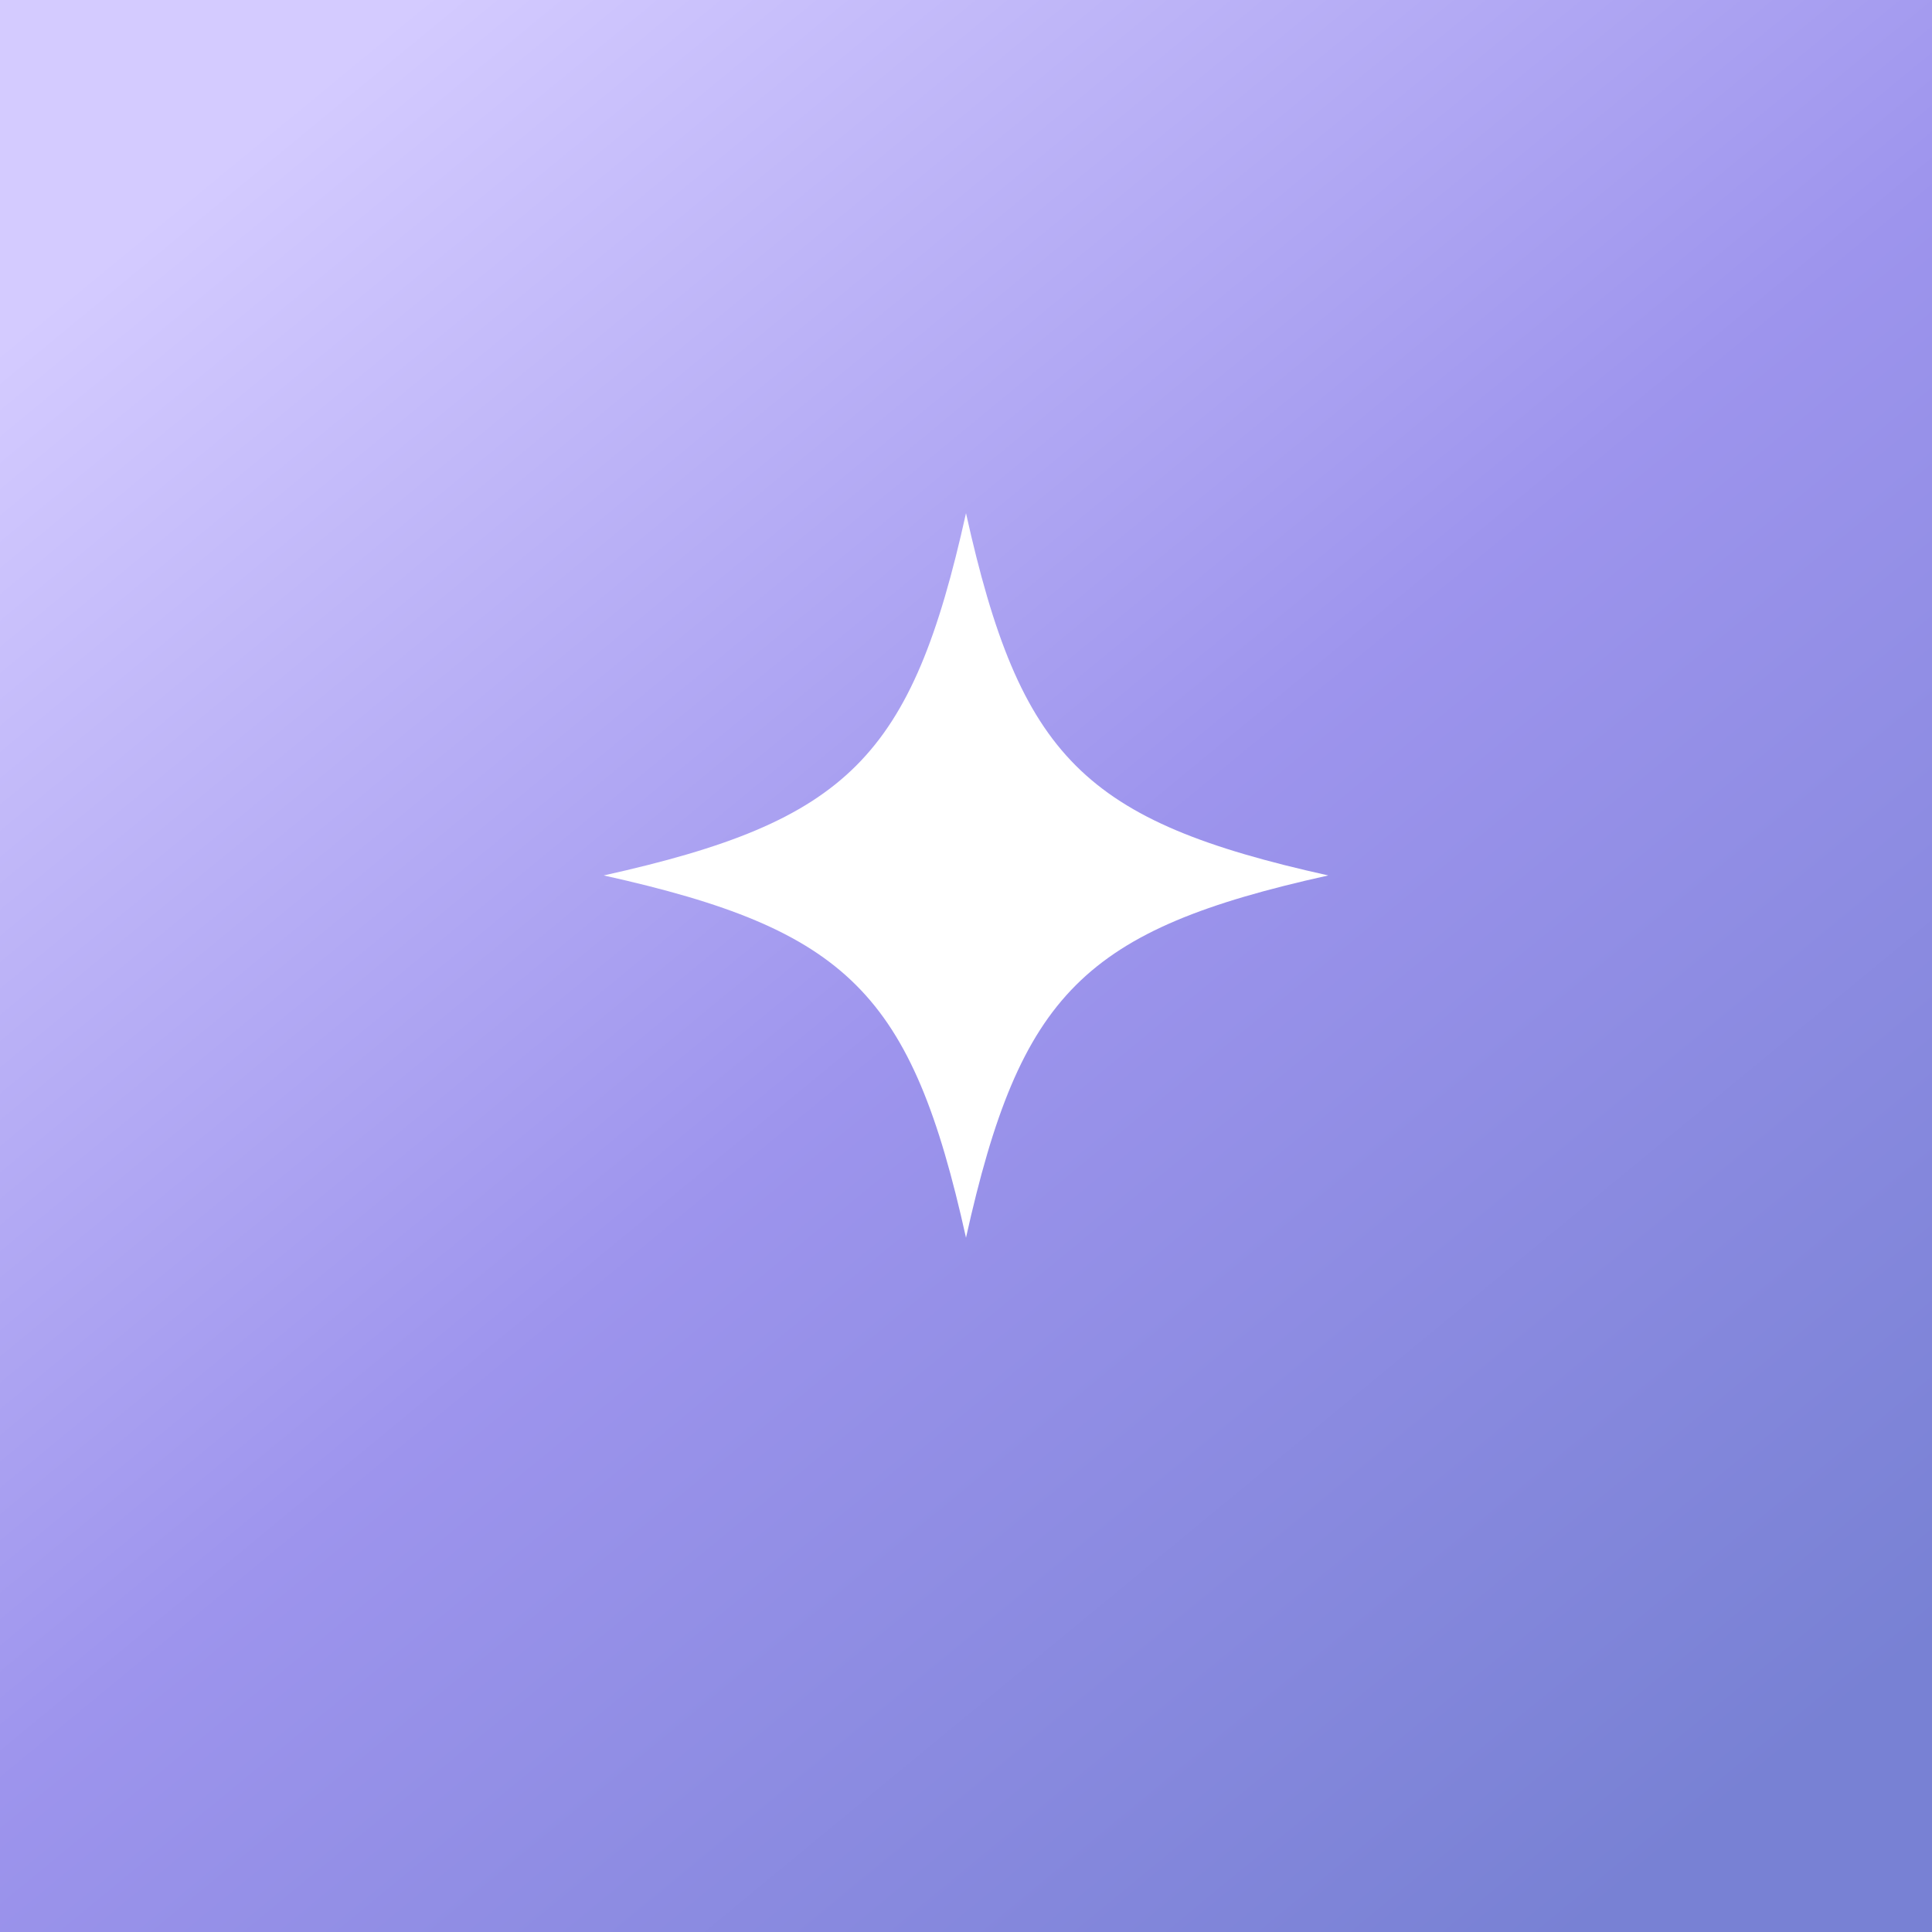
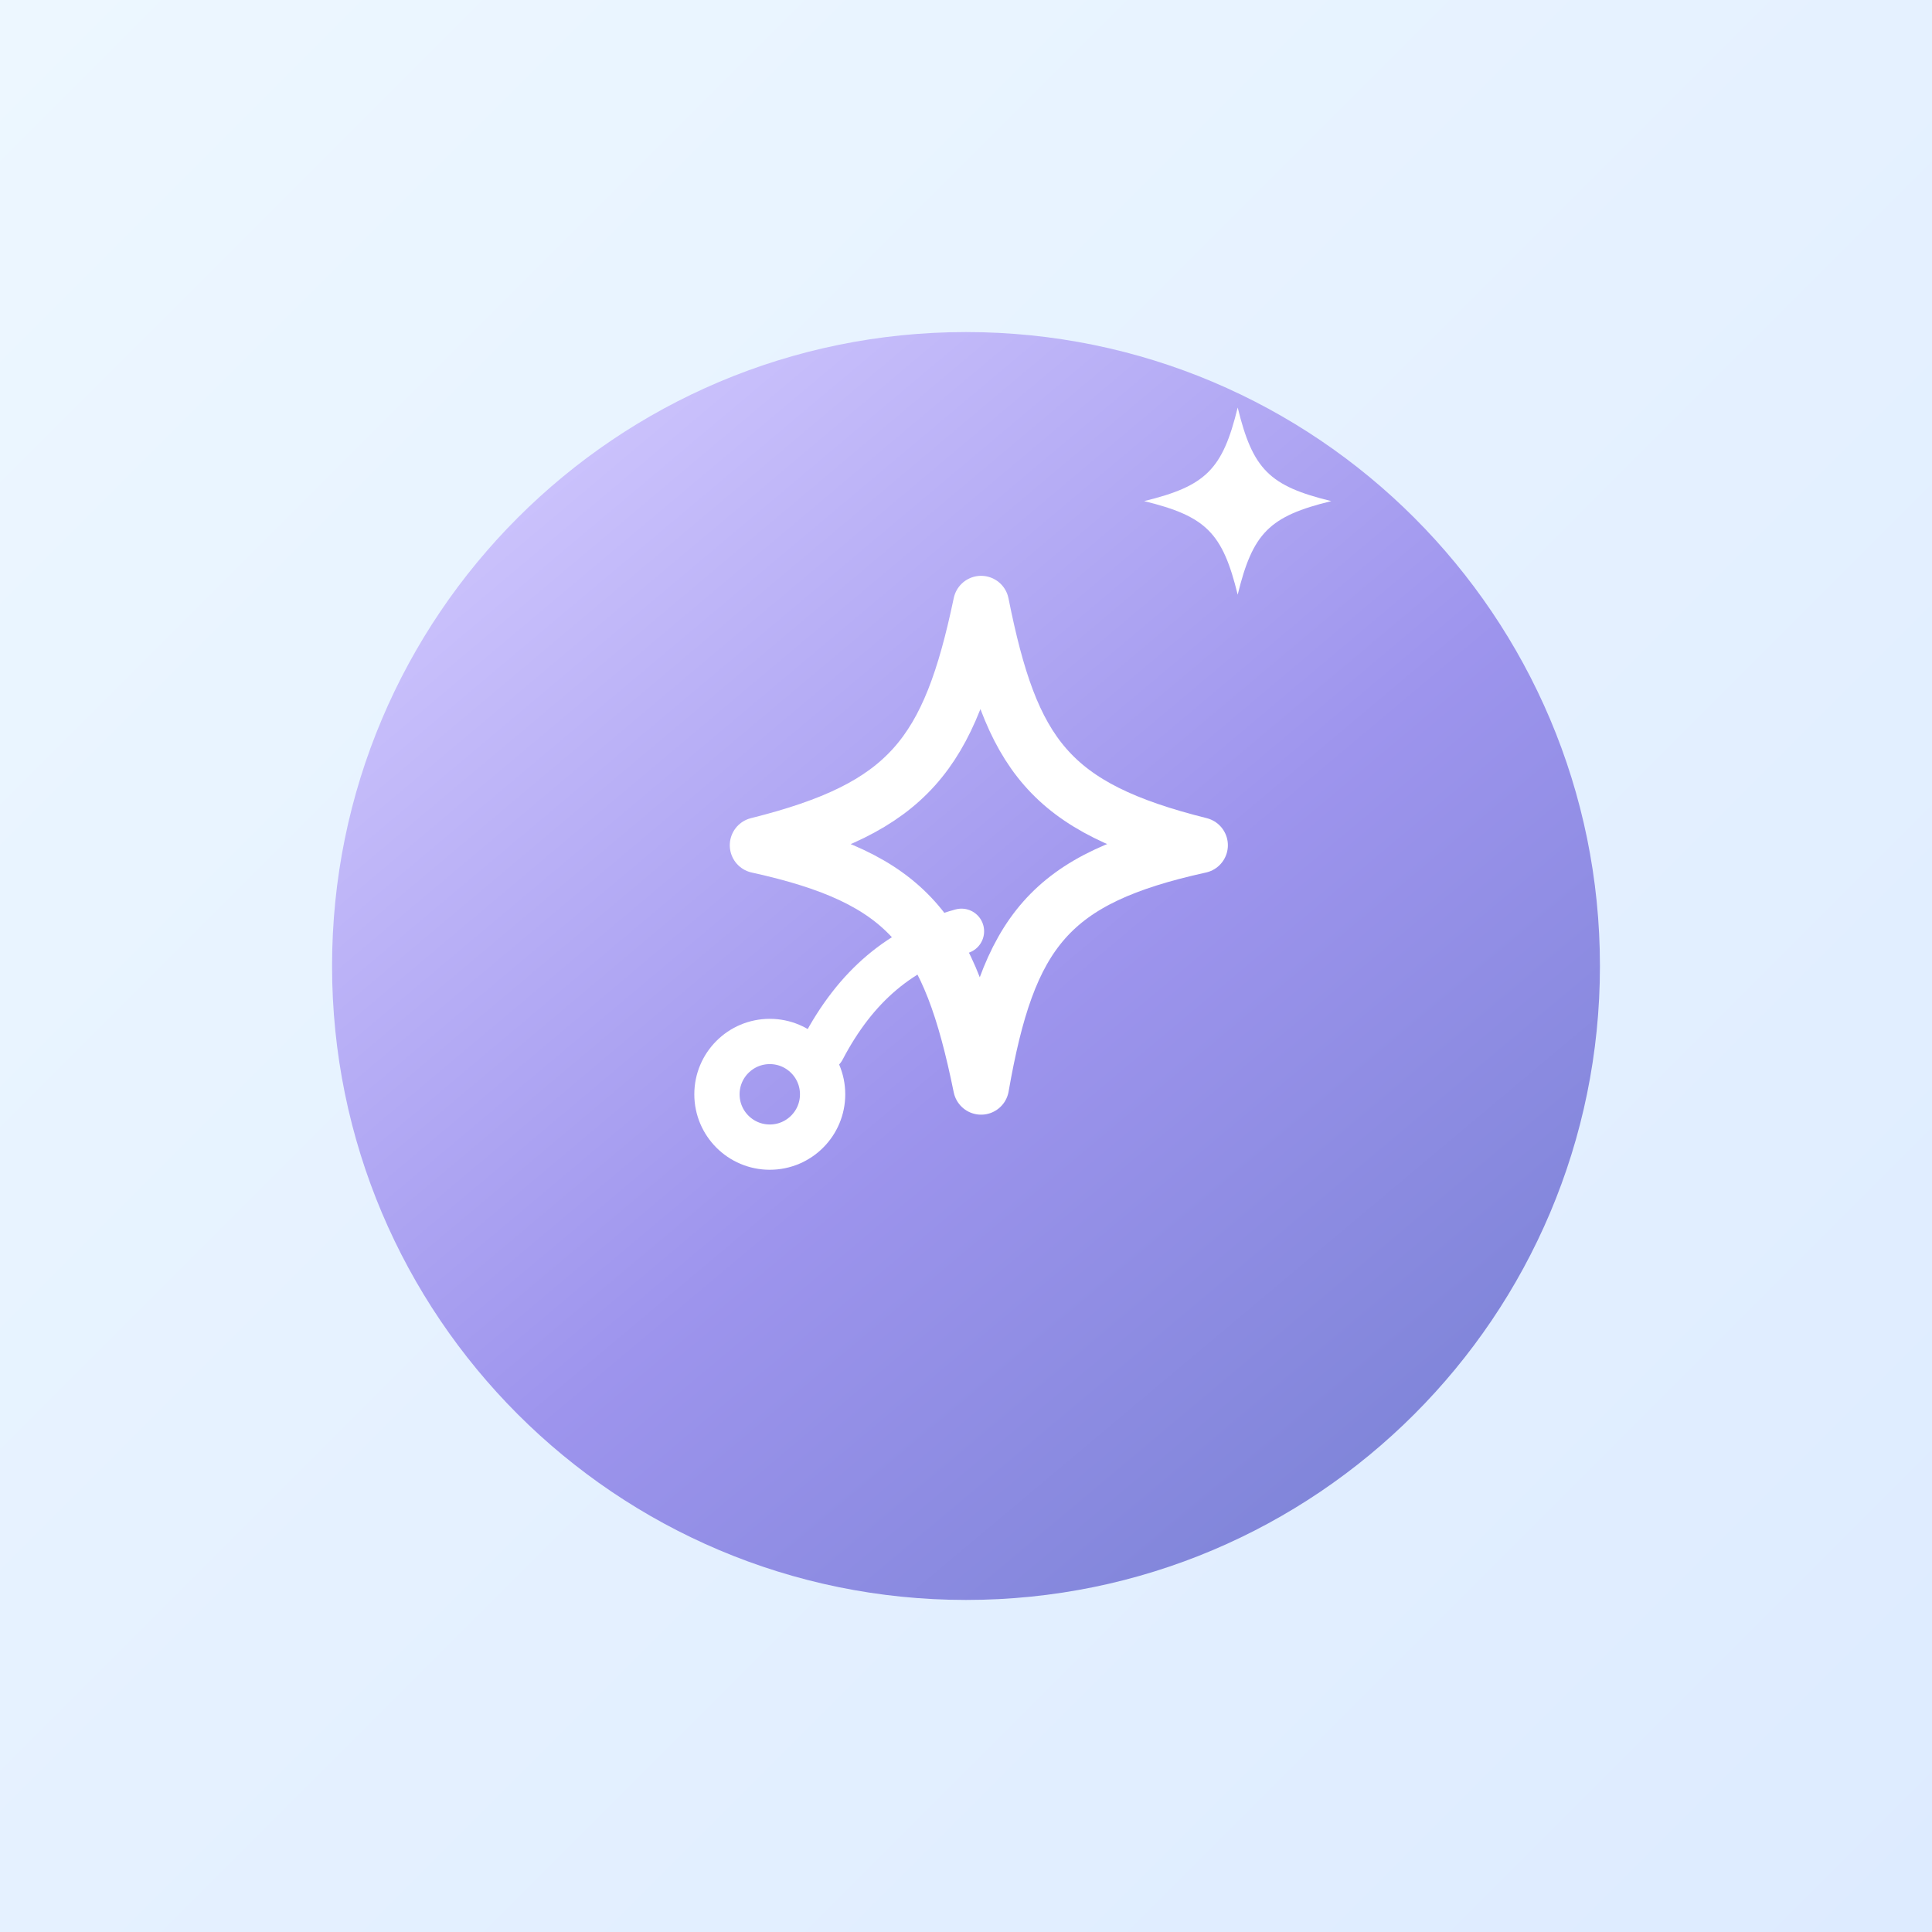
<svg xmlns="http://www.w3.org/2000/svg" width="1024" height="1024" viewBox="0 0 128 128">
  <defs>
-     <linearGradient id="bg" x1="18" y1="8" x2="112" y2="122" gradientUnits="userSpaceOnUse">
+     <linearGradient id="bg" x1="0" y1="0" x2="128" y2="128" gradientUnits="userSpaceOnUse">
+       <stop stop-color="#edf7ff" />
+       <stop offset="1" stop-color="#ddebff" />
+     </linearGradient>
+     <linearGradient id="orb" x1="30" y1="24" x2="98" y2="105" gradientUnits="userSpaceOnUse">
      <stop stop-color="#d4cbff" />
-       <stop offset=".5" stop-color="#9d94ed" />
+       <stop offset=".55" stop-color="#9d94ed" />
      <stop offset="1" stop-color="#7881d4" />
    </linearGradient>
  </defs>
  <rect width="128" height="128" fill="url(#bg)" />
-   <path d="M64 34c3.6 16.2 7.8 20.4 24 24-16.2 3.6-20.4 7.8-24 24-3.6-16.2-7.8-20.4-24-24 16.2-3.6 20.4-7.8 24-24Z" fill="#fff" />
+   <circle cx="64" cy="64" r="42" fill="url(#orb)" />
+   <path d="M65 40c2 10 4.5 13.5 14.5 16-10 2.2-12.7 5.7-14.5 16-2.1-10.3-4.8-13.8-14.8-16 10-2.5 12.7-6 14.8-16Z" fill="none" stroke="#fff" stroke-linejoin="round" stroke-width="3.7" />
+   <path d="M82 27c1 4.1 2.1 5.2 6.2 6.2-4.1 1-5.2 2.1-6.2 6.2-1-4.1-2.1-5.2-6.2-6.2 4.1-1 5.2-2.1 6.2-6.2Z" fill="#fff" />
+   <circle cx="51" cy="72.5" r="3.5" fill="none" stroke="#fff" stroke-width="3" />
+   <path d="M54.5 69.5c2.2-4.2 5.2-6.7 9.2-7.8" fill="none" stroke="#fff" stroke-linecap="round" stroke-width="3" />
</svg>
